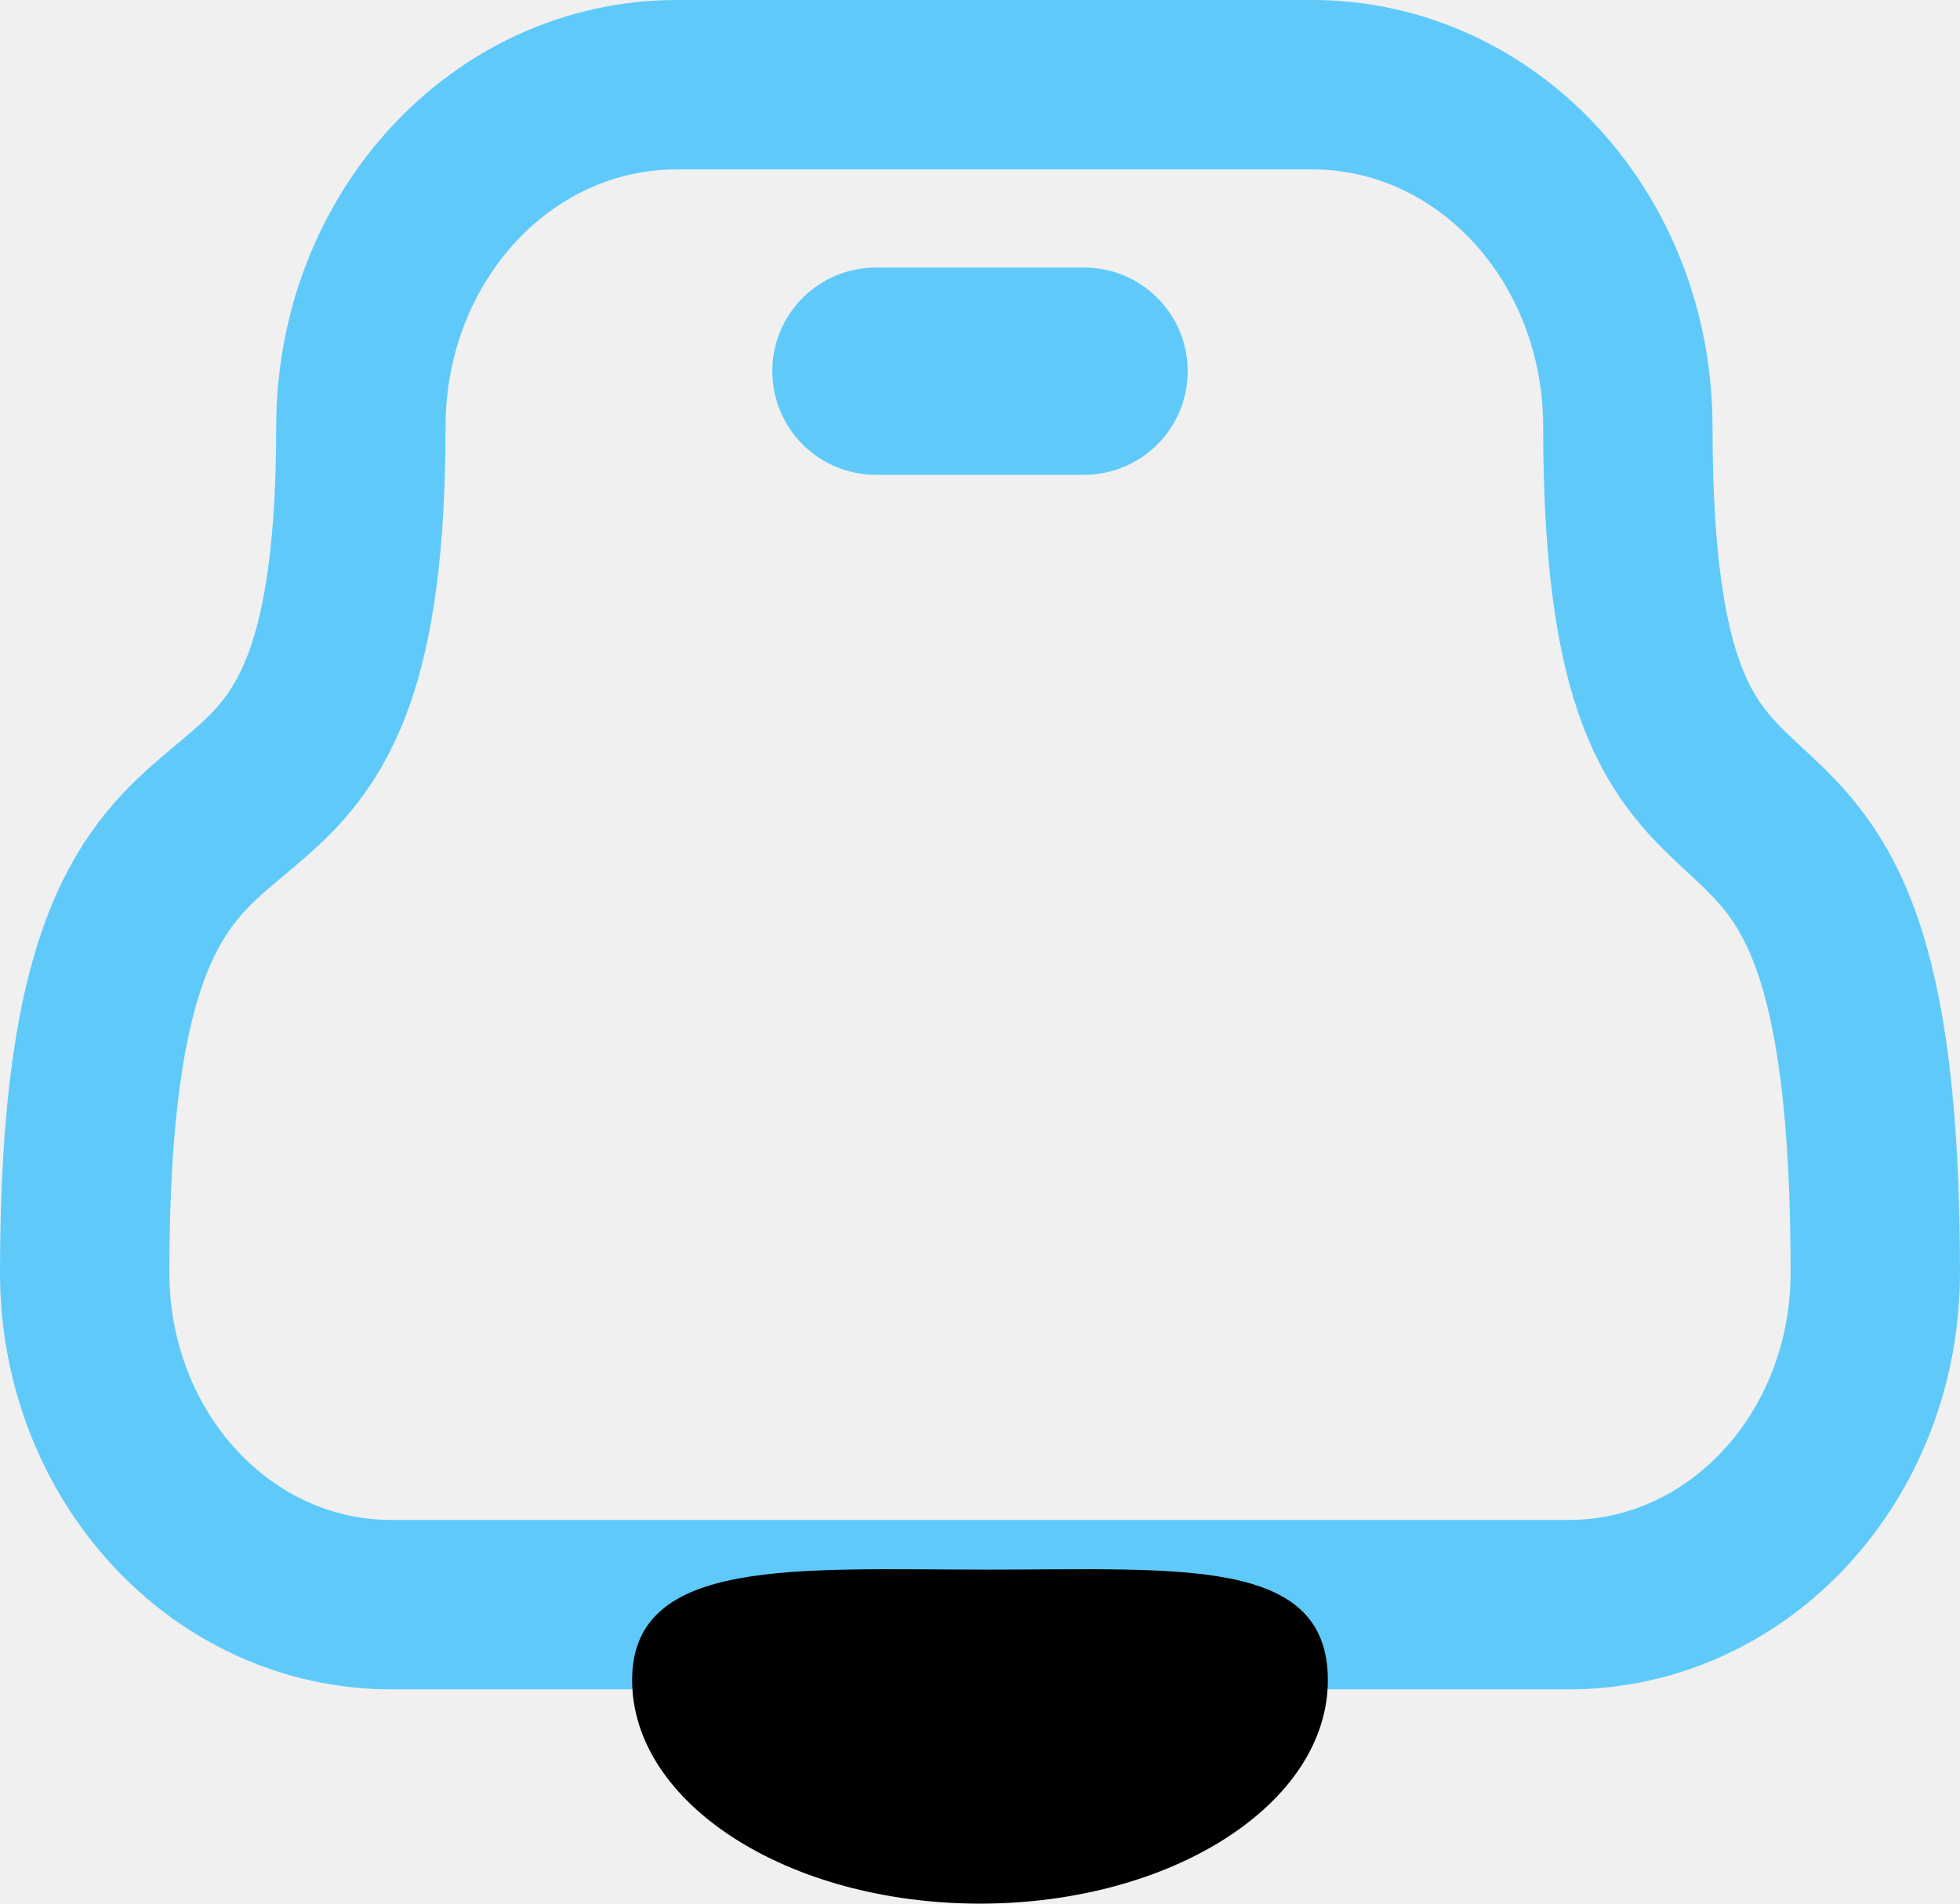
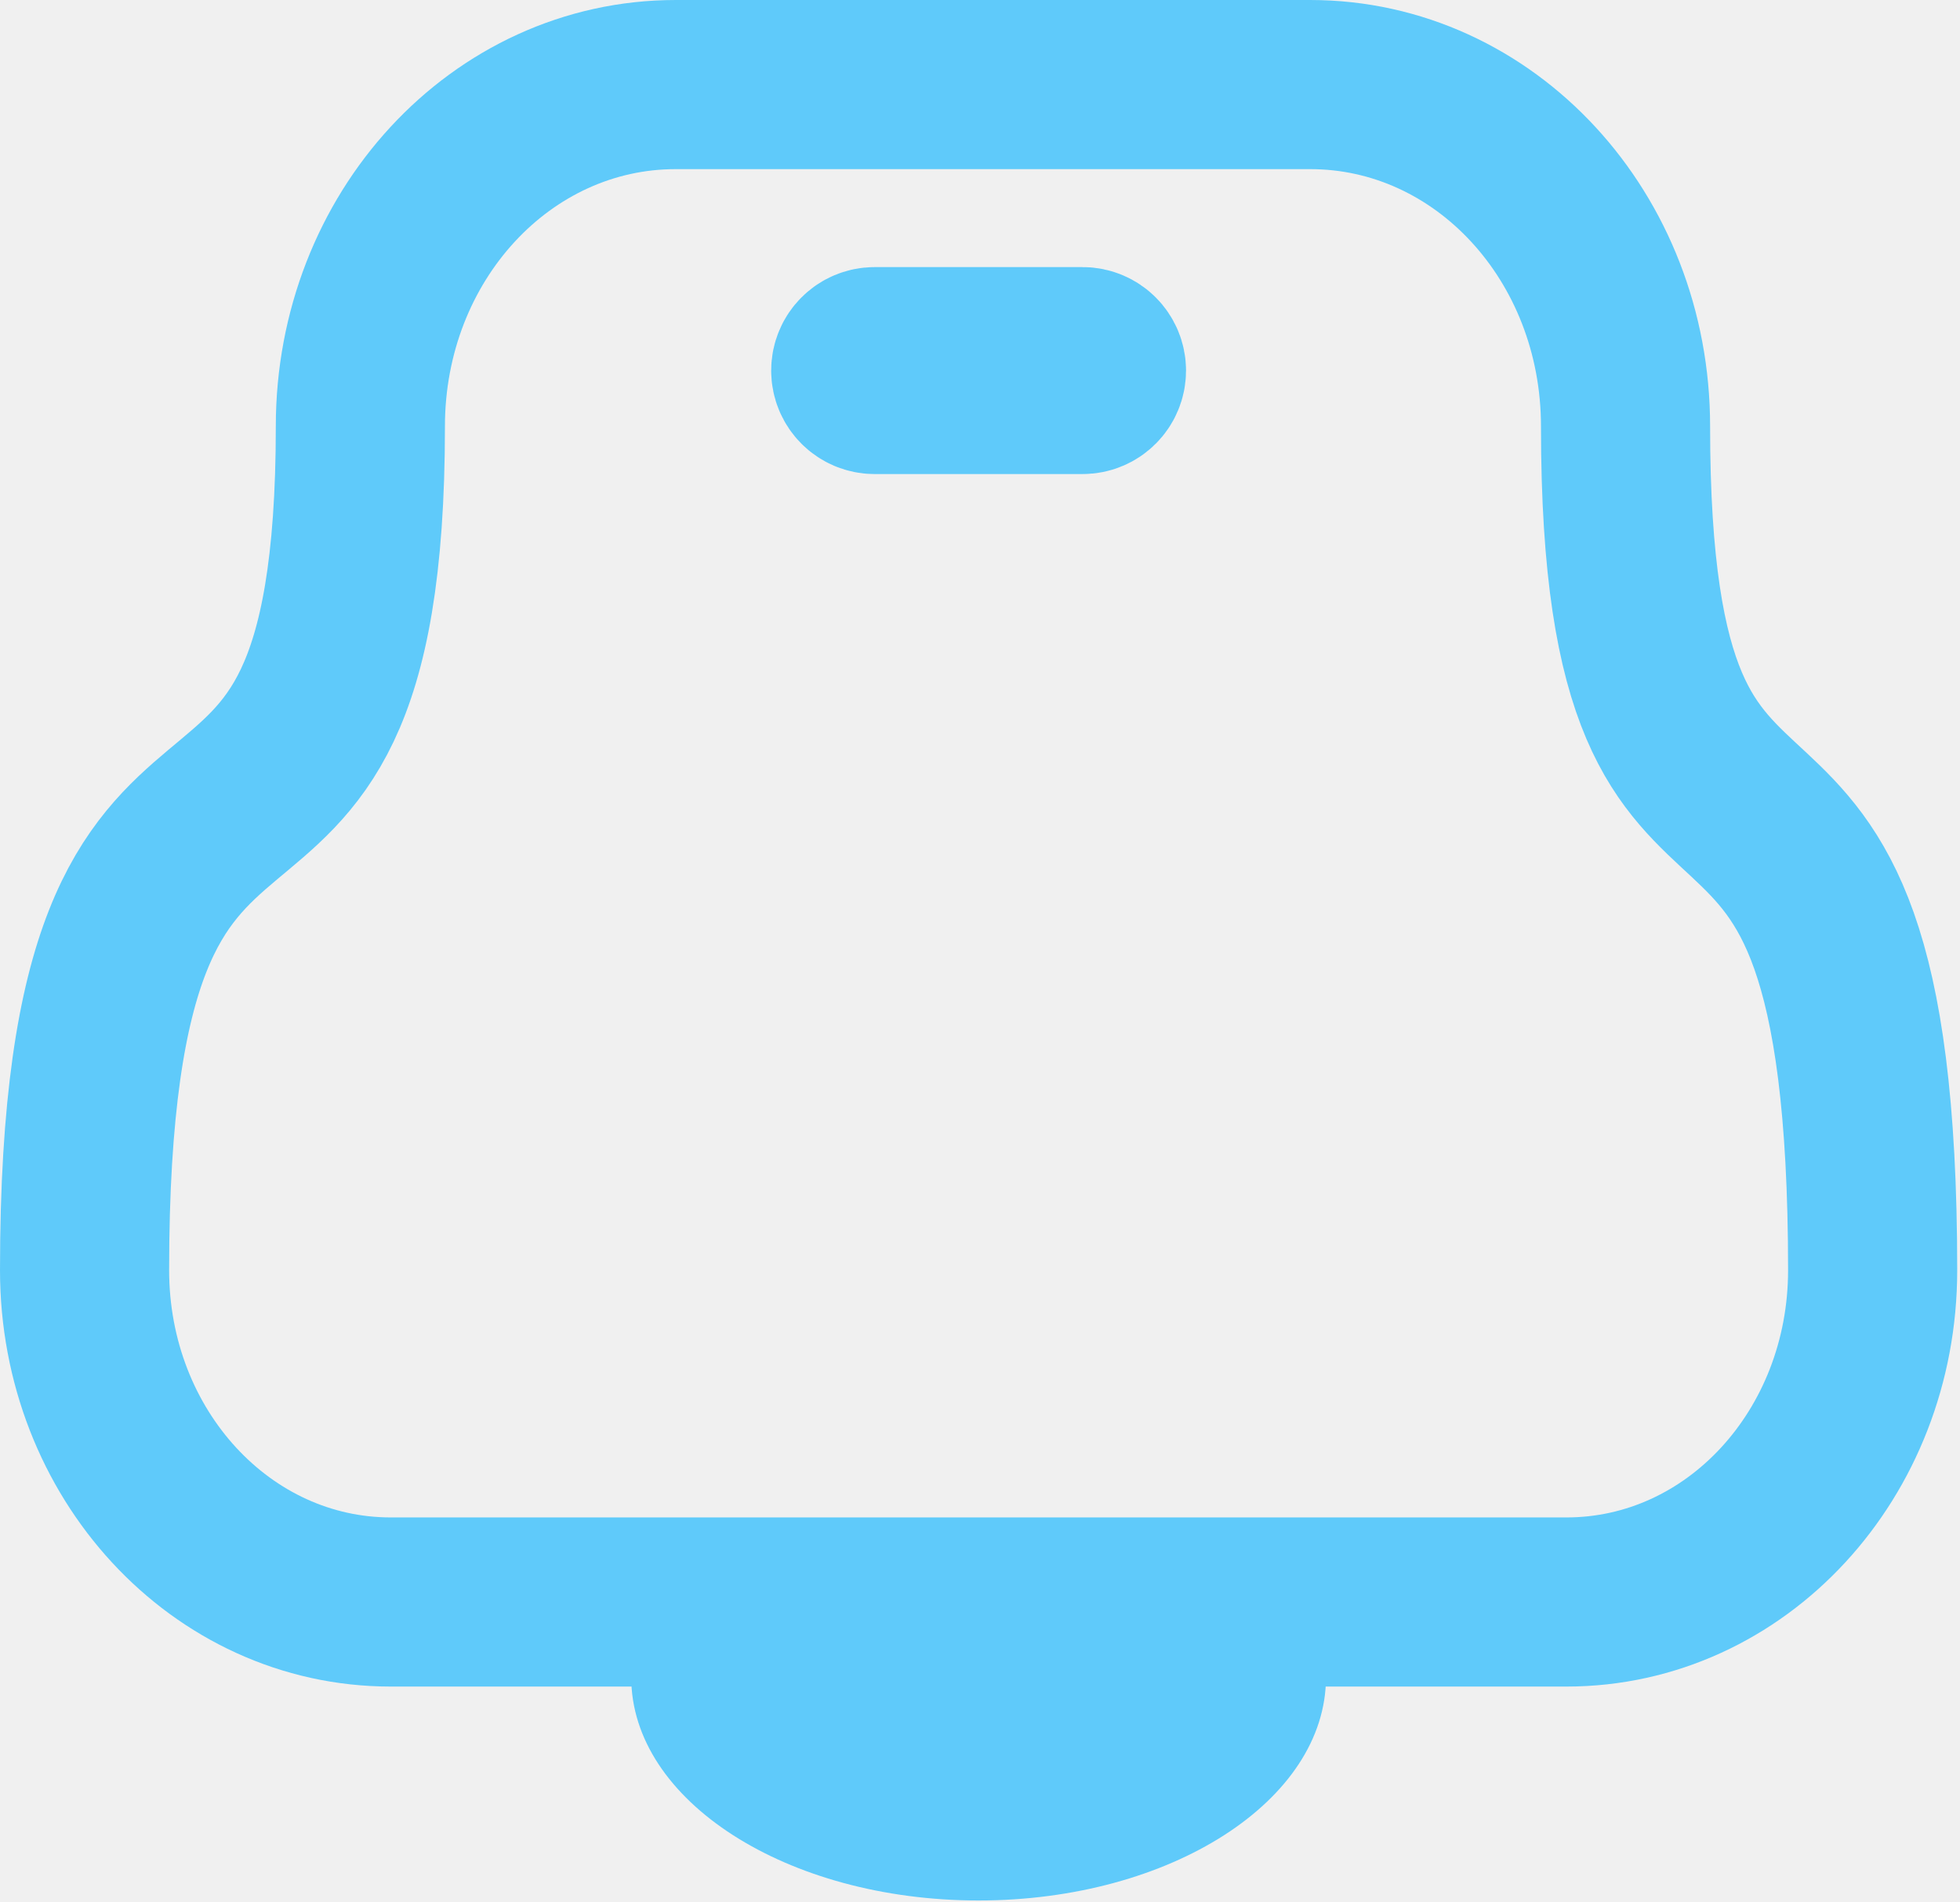
- <svg xmlns="http://www.w3.org/2000/svg" width="115.723mm" height="112.367mm" viewBox="0 0 115.723 112.367" version="1.1" id="svg1" xml:space="preserve">
-   <defs id="defs1" />
-   <g id="layer1" transform="translate(-775.4677,117.3786)">
-     <g id="g40" transform="translate(1.344931)" style="stroke-width:10;stroke-dasharray:none">
-       <path id="rect38" style="fill:none;stroke:#5fcafa;stroke-width:10;stroke-linejoin:round;stroke-dasharray:none;stroke-opacity:1" d="m 814.076,-112.379 c -10.33,0 -18.646,9.012 -18.646,20.207 0,33.56 -16.308,11.068 -16.308,49.893 0,10.87 8.075,19.62 18.105,19.62 h 19.115 31.176 19.222 c 10.03,0 18.105,-8.75 18.105,-19.62 0,-38.887 -14.61,-16.27 -14.61,-49.893 0,-11.195 -8.317,-20.207 -18.647,-20.207 z" />
-       <path id="path40" style="stroke-width:10;stroke-linejoin:round;stroke-dasharray:none" d="m 852.523,-18.207 c 0,7.288 -9.196,13.196 -20.539,13.196 -11.343,0 -20.539,-5.908 -20.539,-13.196 0,-7.288 9.681,-6.52 21.024,-6.52 11.343,0 20.053,-0.768 20.053,6.52 z" />
-     </g>
-     <rect style="fill:none;stroke:#5fcafa;stroke-width:10;stroke-linejoin:round;stroke-dasharray:none;stroke-opacity:1" id="rect43" width="14.529" height="2.237" x="826.065" y="-96.587" ry="1.118" />
+ <svg xmlns="http://www.w3.org/2000/svg" width="438" height="425" viewBox="0 0 438 425" fill="none">
+   <g clip-path="url(#clip0_575_6907)">
+     <path d="M151.005 18.898C111.963 18.898 80.532 52.959 80.532 95.269C80.532 222.108 18.898 137.1 18.898 283.84C18.898 324.922 49.418 357.994 87.327 357.994H159.572H277.4H350.051C387.96 357.994 418.479 324.922 418.479 283.84C418.479 136.865 363.259 222.346 363.259 95.269C363.259 52.959 331.826 18.898 292.784 18.898H151.005Z" stroke="#5FCAFA" stroke-width="37.795" stroke-linejoin="round" />
+     <path d="M296.315 374.823C296.315 402.367 261.56 424.696 218.688 424.696C175.815 424.696 141.061 402.367 141.061 374.823C141.061 347.279 177.651 350.181 220.523 350.181C263.395 350.181 296.315 347.279 296.315 374.823Z" fill="#5FCAFA" />
+     <path d="M241.916 78.584H195.46C193.125 78.584 191.232 80.476 191.232 82.811C191.232 85.145 193.125 87.038 195.46 87.038H241.916C244.251 87.038 246.144 85.145 246.144 82.811C246.144 80.476 244.251 78.584 241.916 78.584Z" stroke="#5FCAFA" stroke-width="37.795" stroke-linejoin="round" />
  </g>
+   <defs>
+     <clipPath id="clip0_575_6907">
+       <rect width="437.377" height="424.696" fill="white" />
+     </clipPath>
+   </defs>
</svg>
